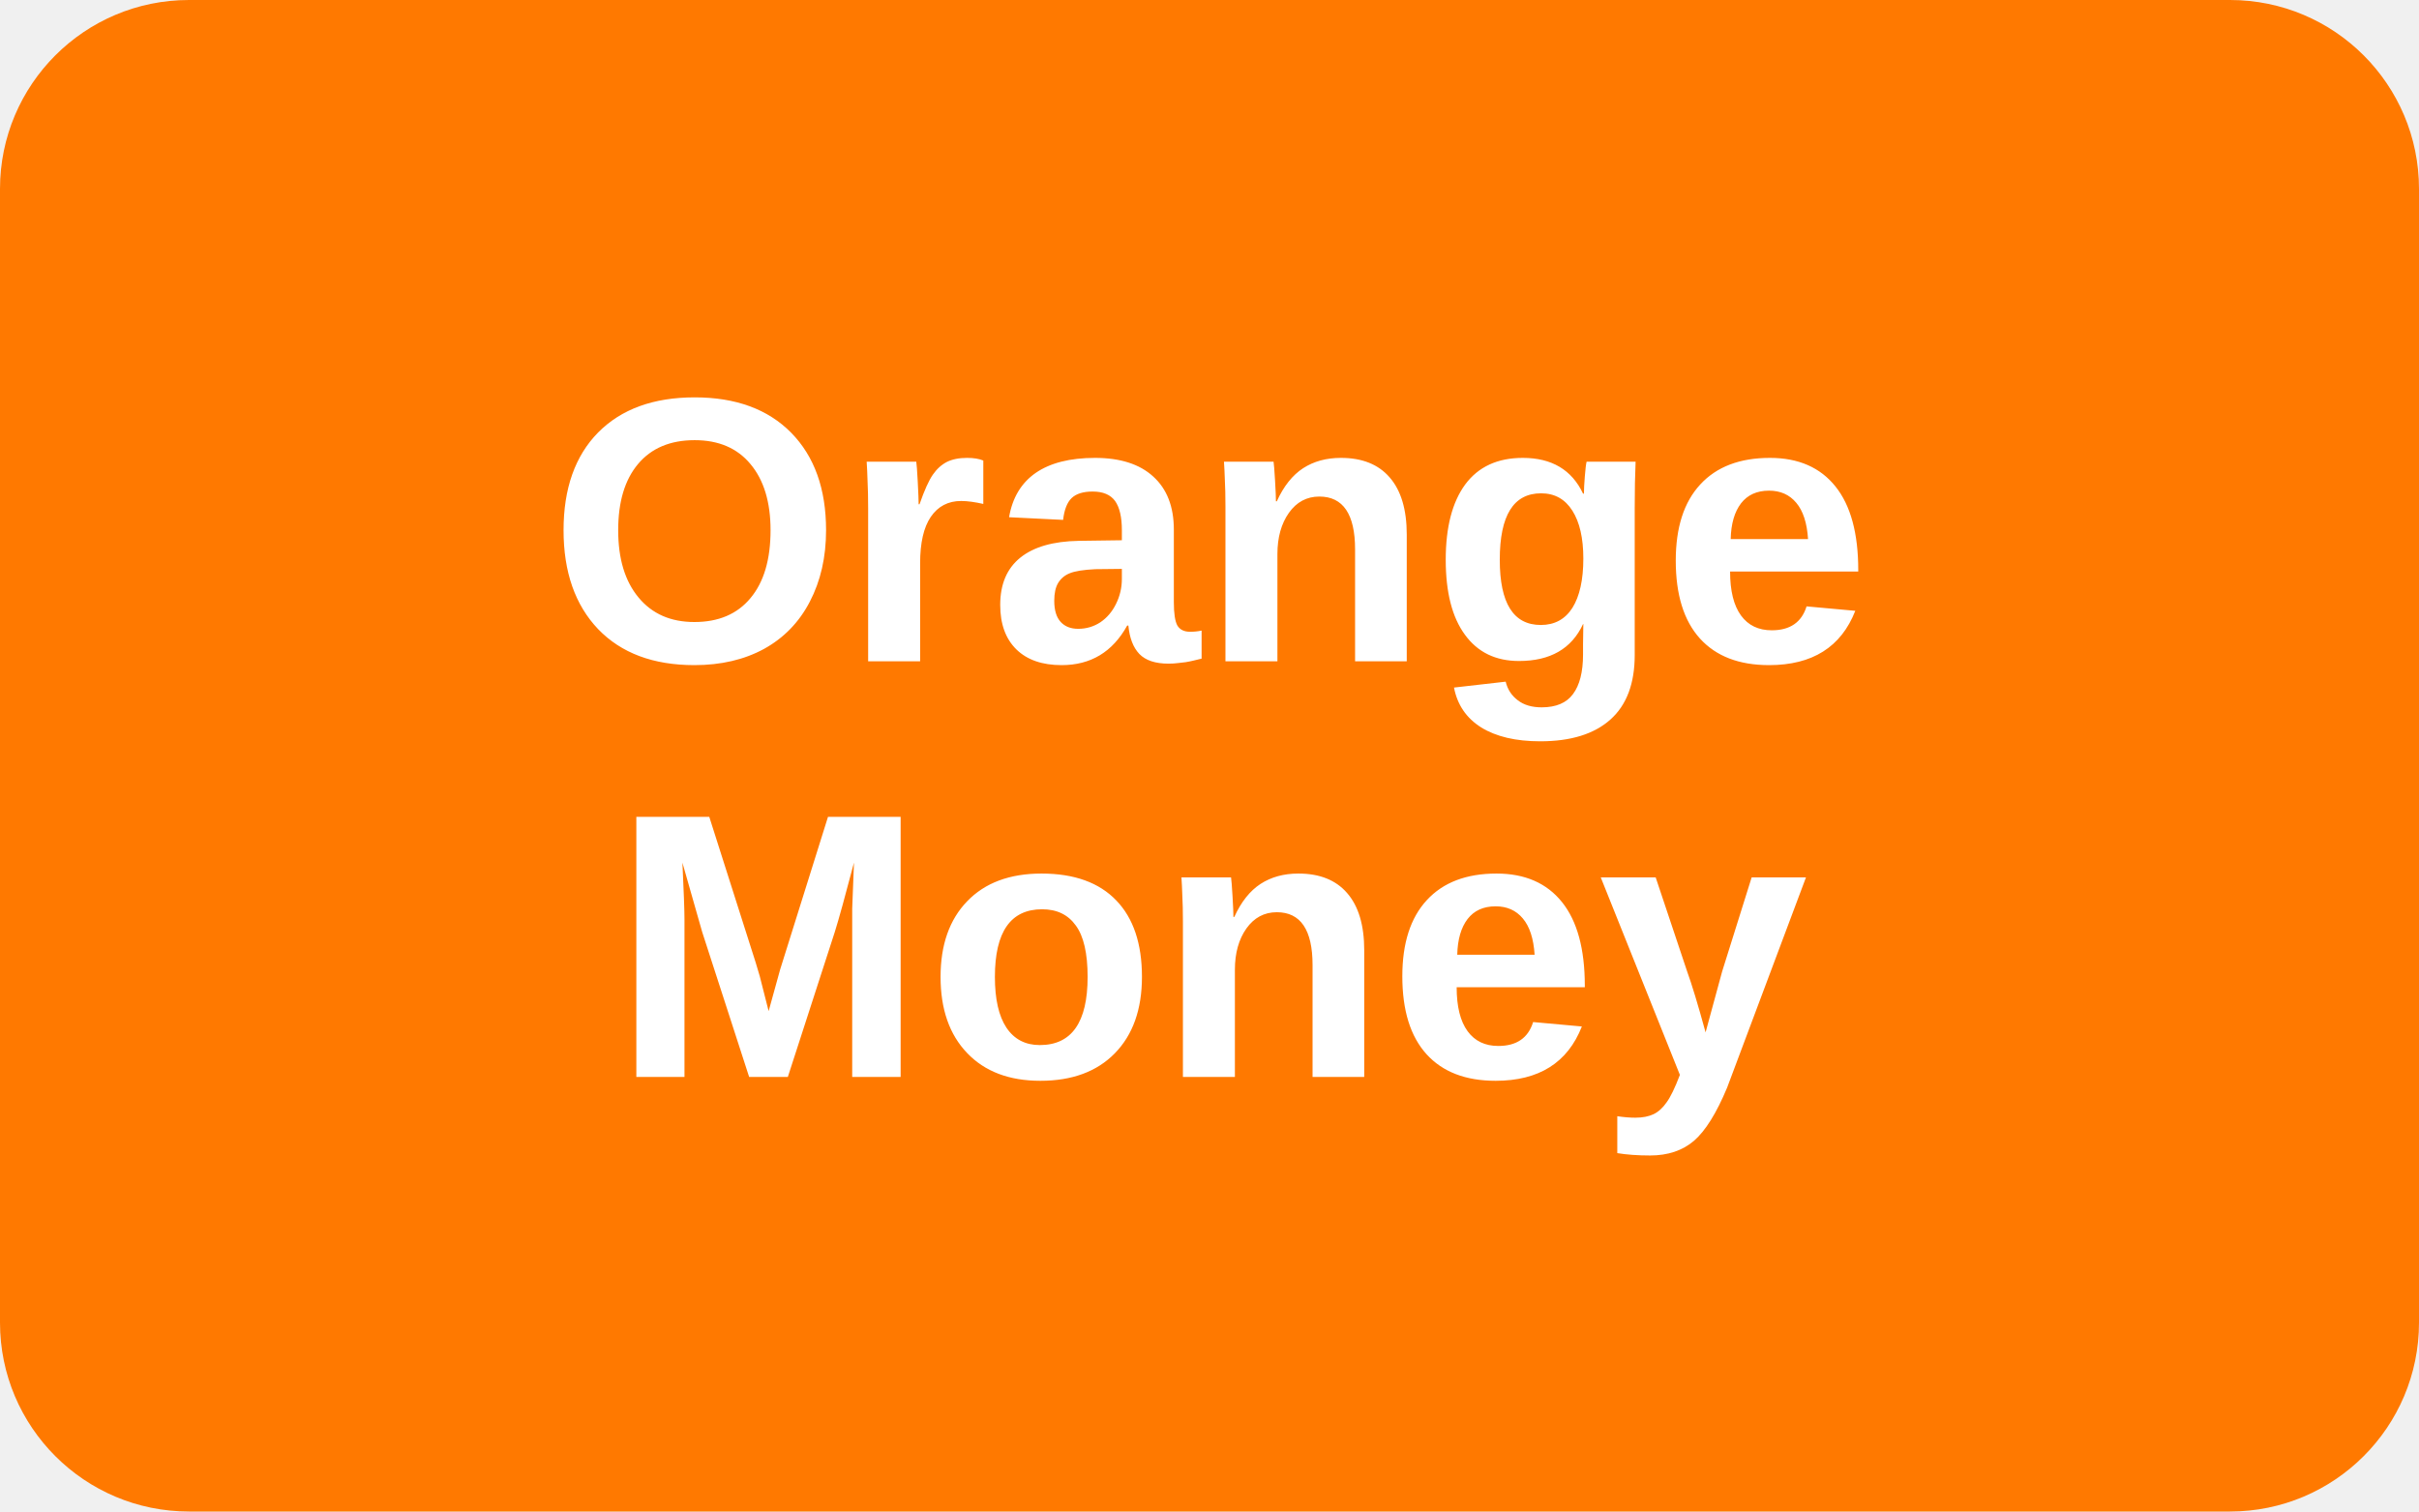
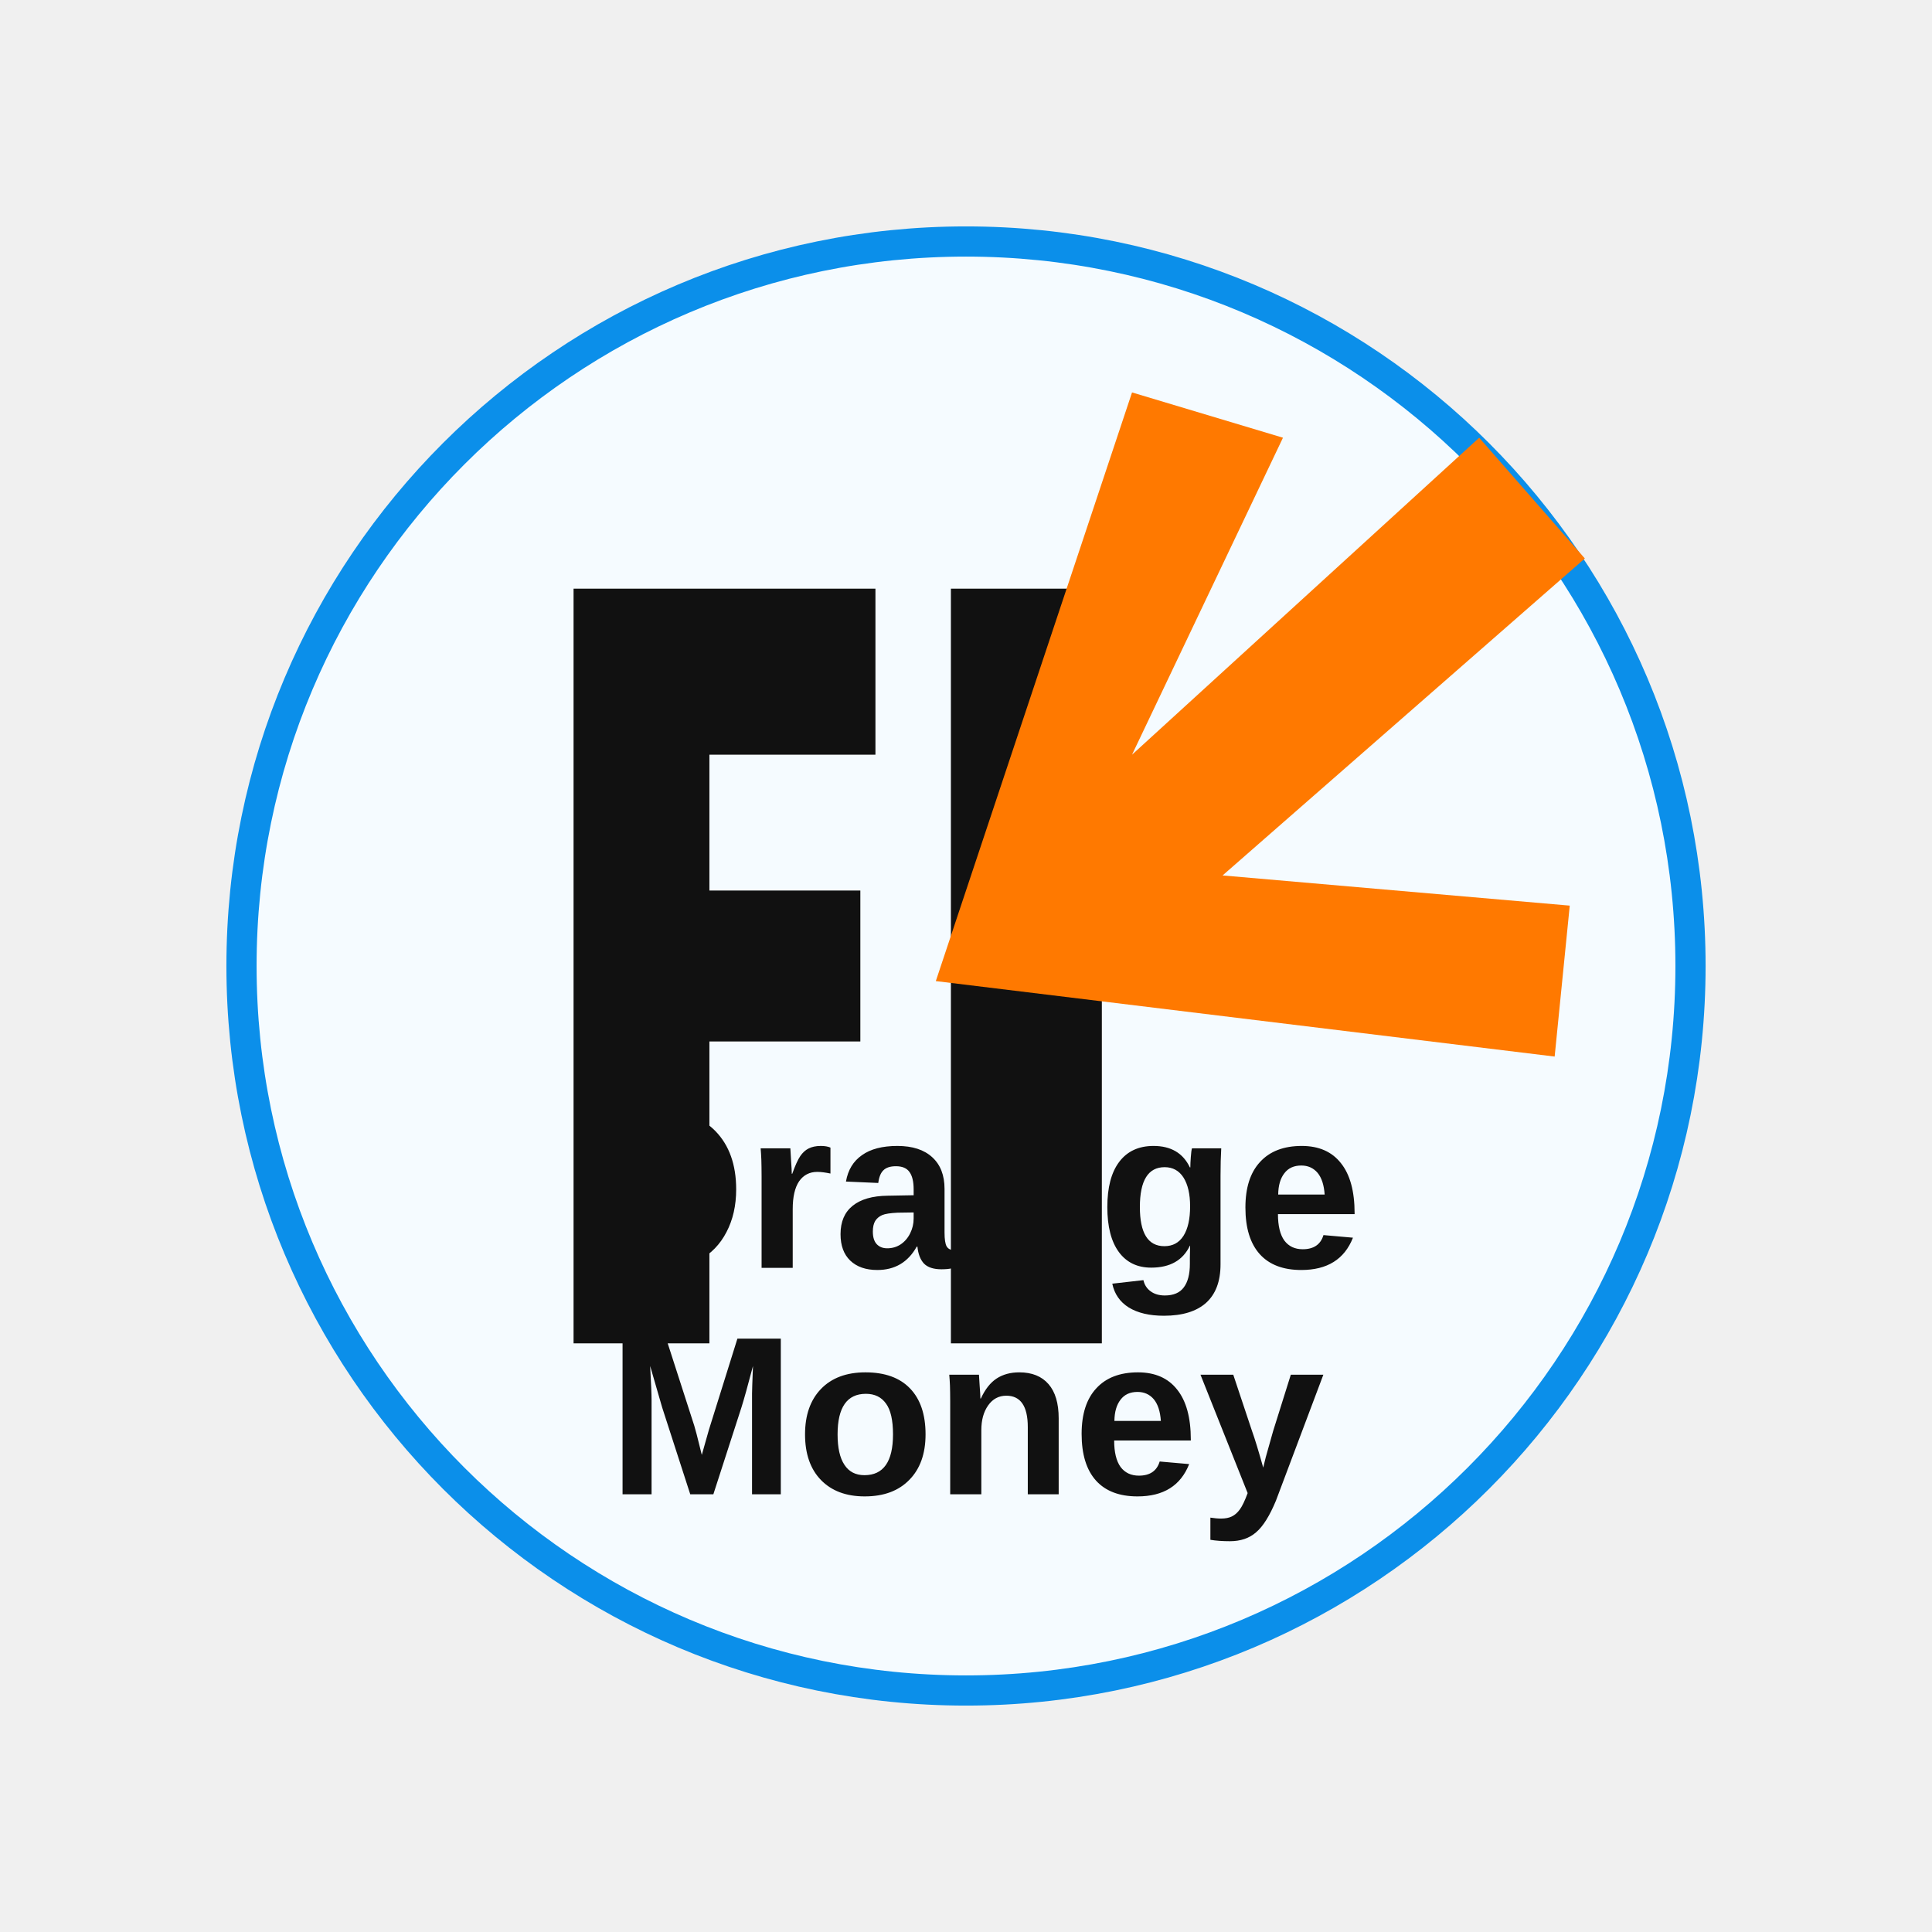
- <svg xmlns="http://www.w3.org/2000/svg" width="128" height="80" viewBox="0 0 128 80" role="img" aria-labelledby="title">
-   <rect width="128" height="80" rx="10" fill="#FF7900" />
-   <text x="64" y="35" text-anchor="middle" font-family="Arial, Helvetica, sans-serif" font-size="20" font-weight="900" fill="#fff">Orange</text>
-   <text x="64" y="57" text-anchor="middle" font-family="Arial, Helvetica, sans-serif" font-size="20" font-weight="900" fill="#fff">Money</text>
+ <svg xmlns="http://www.w3.org/2000/svg" width="128" height="128" viewBox="0 0 128 128" role="img" aria-labelledby="title">
+   <circle cx="64" cy="64" r="48" fill="#F5FBFF" stroke="#0B8FEA" stroke-width="2" />
+   <path d="M38 39h20v11H47v9h10v10H47v20H38V39Z" fill="#111" />
+   <path d="M63 39h10v50H63V39Z" fill="#111" />
+   <path d="M75 50l23-21 7 8-24 21 23 2-1 10-41-5 13-39 10 3-10 21Z" fill="#FF7900" />
+   <text x="64" y="84" text-anchor="middle" font-family="Arial, Helvetica, sans-serif" font-size="15" font-weight="900" fill="#111">Orange</text>
+   <text x="64" y="99" text-anchor="middle" font-family="Arial, Helvetica, sans-serif" font-size="15" font-weight="900" fill="#111">Money</text>
</svg>
